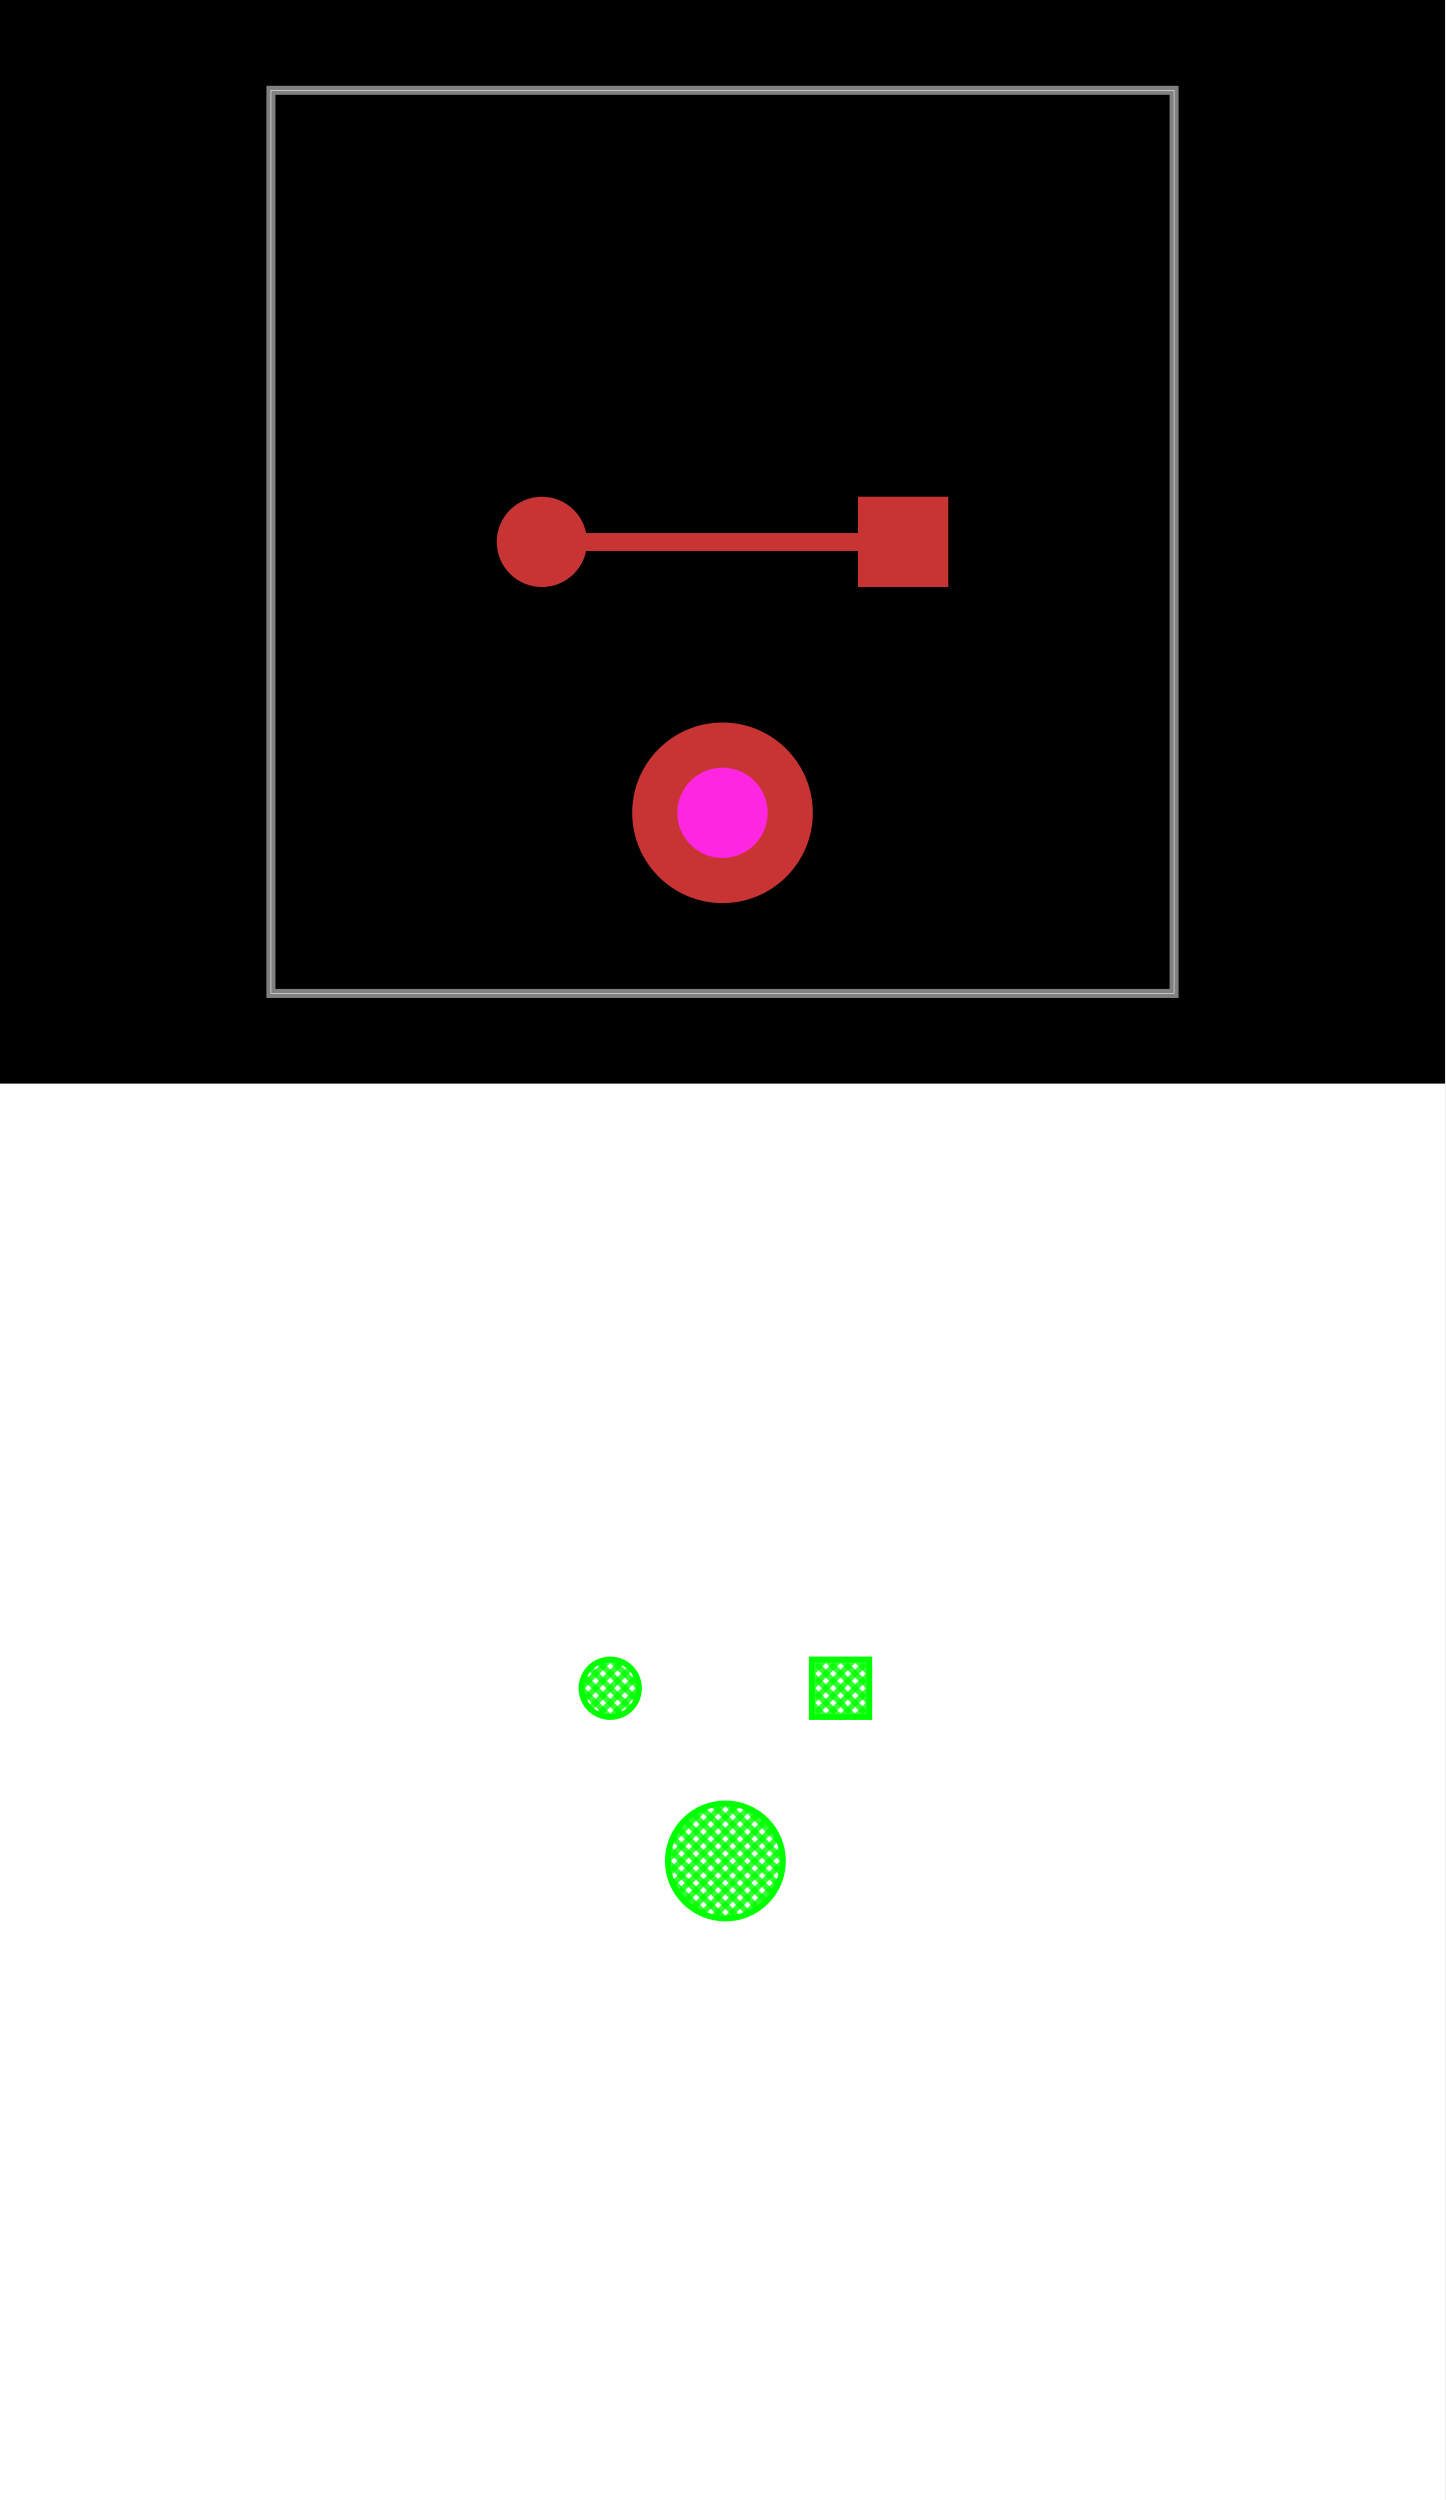
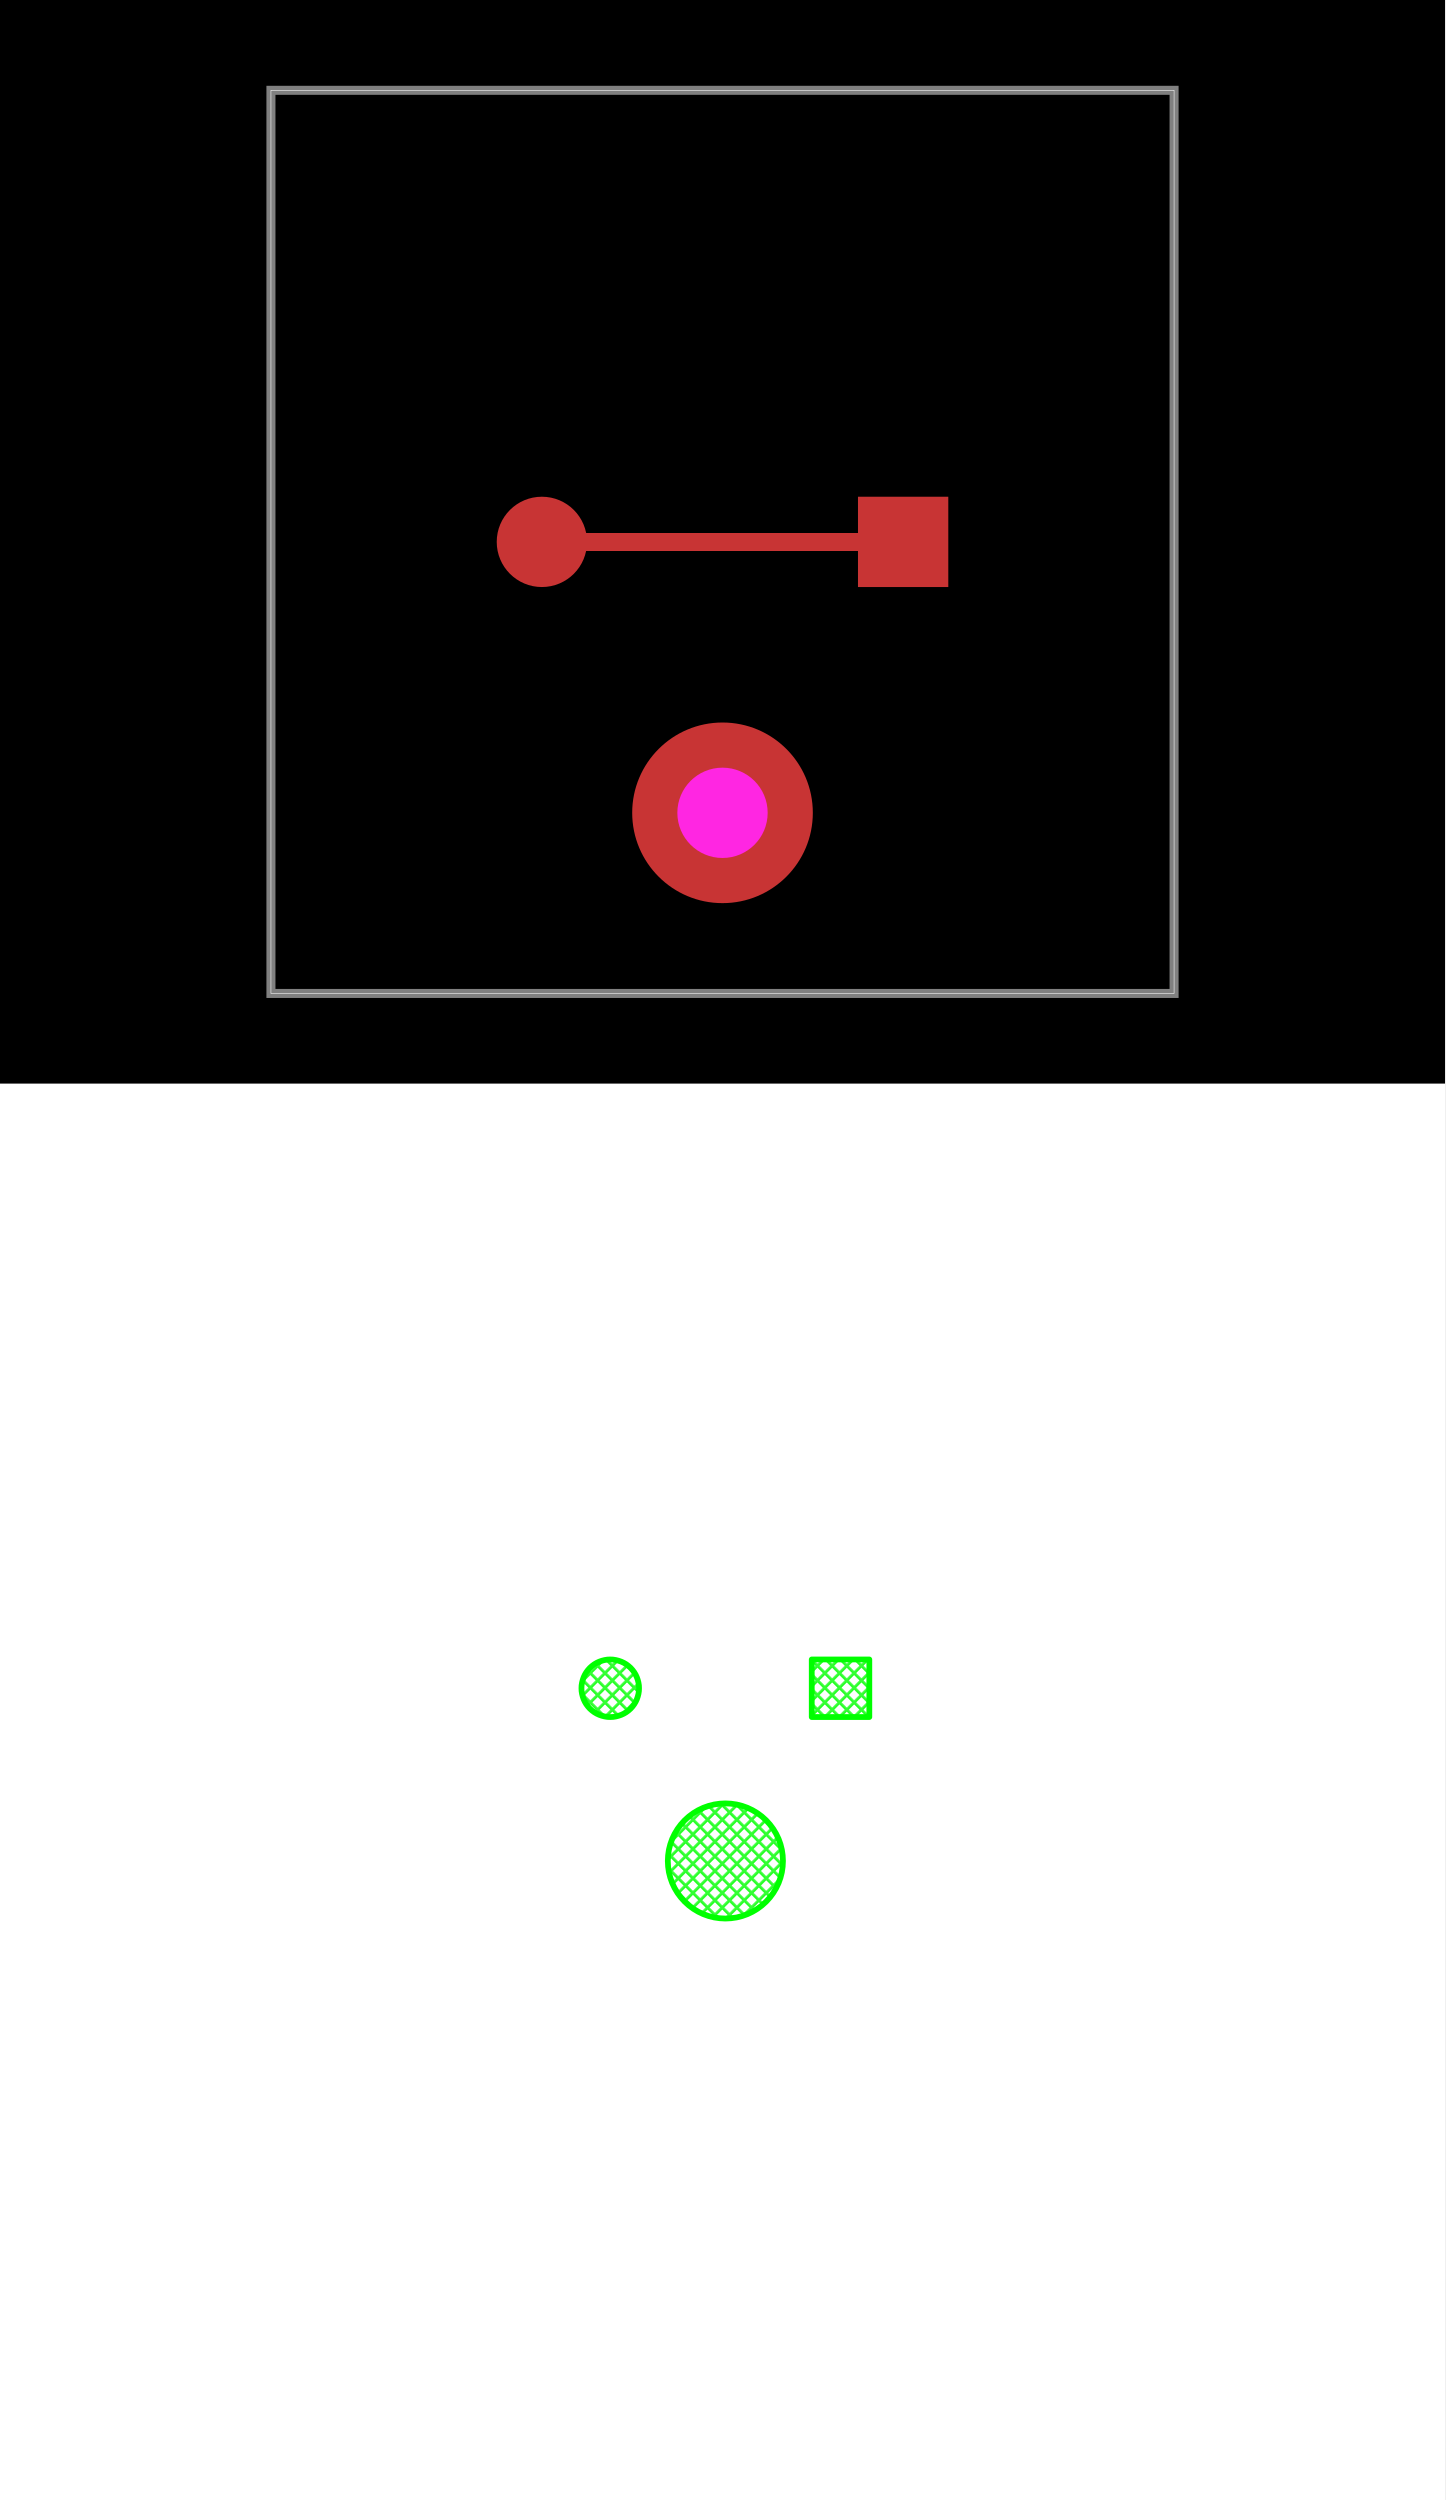
<svg xmlns="http://www.w3.org/2000/svg" width="800" height="1384.064" viewBox="0 0 800 1384.064">
  <g transform="translate(0, 0)">
    <style />
    <rect class="boundary" x="0" y="0" fill="#000" width="800" height="600" data-type="pcb_background" data-pcb-layer="global" />
    <rect class="pcb-boundary" fill="none" stroke="#fff" stroke-width="0.3" x="150" y="50" width="500" height="500" data-type="pcb_boundary" data-pcb-layer="global" />
    <path class="pcb-board" d="M 150 550 L 650 550 L 650 50 L 150 50 Z" fill="none" stroke="rgba(255, 255, 255, 0.5)" stroke-width="5" data-type="pcb_board" data-pcb-layer="board" />
    <circle class="pcb-pad" fill="rgb(200, 52, 52)" cx="300" cy="300" r="25" data-type="pcb_smtpad" data-pcb-layer="top" />
    <rect class="pcb-pad" fill="rgb(200, 52, 52)" x="475" y="275" width="50" height="50" data-type="pcb_smtpad" data-pcb-layer="top" />
    <path class="pcb-trace" stroke="rgb(200, 52, 52)" fill="none" d="M 300 300 L 500 300" stroke-width="10" stroke-linecap="round" stroke-linejoin="round" shape-rendering="crispEdges" data-type="pcb_trace" data-pcb-layer="top" />
    <g data-type="pcb_plated_hole" data-pcb-layer="through">
      <circle class="pcb-hole-outer" fill="rgb(200, 52, 52)" cx="400" cy="450" r="50" data-type="pcb_plated_hole" data-pcb-layer="top" />
      <circle class="pcb-hole-inner" fill="#FF26E2" cx="400" cy="450" r="25" data-type="pcb_plated_hole_drill" data-pcb-layer="drill" />
    </g>
  </g>
  <g transform="translate(0, 600) scale(31.87251, 31.87251) translate(10, 10)">
+     <defs>
+       <pattern id="hatch-0.1800-45-true-_2300FF00-0.1000-0.80__stack1" patternUnits="userSpaceOnUse" width="0.18" height="0.18" patternTransform="rotate(45)">
+         <path d="M -0.18 0 L 0.18 0 M 0 -0.18 L 0 0.18" stroke="#00FF00" stroke-width="0.1" stroke-opacity="0.8" />
+       </pattern>
+     </defs>
    <rect x="-10" y="-10" width="25.1" height="24.6" fill="white" />
    <g transform="matrix(1 0 0 -1 0 4.6)">
      <g transform="matrix(1,0,0,1,0,0)">
-         <clipPath id="clip-1767469731724-rfm072lff__stack1">
-           <path d="M 1.1 4.1 L 1.098 4.149 L 1.09 4.198 L 1.078 4.245 L 1.062 4.291 L 1.041 4.336 L 1.016 4.378 L 0.987 4.417 L 0.954 4.454 L 0.917 4.487 L 0.878 4.516 L 0.836 4.541 L 0.791 4.562 L 0.745 4.578 L 0.698 4.59 L 0.649 4.598 L 0.6 4.6 L 0.551 4.598 L 0.502 4.59 L 0.455 4.578 L 0.409 4.562 L 0.364 4.541 L 0.322 4.516 L 0.283 4.487 L 0.246 4.454 L 0.213 4.417 L 0.184 4.378 L 0.159 4.336 L 0.138 4.291 L 0.122 4.245 L 0.11 4.198 L 0.102 4.149 L 0.1 4.1 L 0.102 4.051 L 0.11 4.002 L 0.122 3.955 L 0.138 3.909 L 0.159 3.864 L 0.184 3.822 L 0.213 3.783 L 0.246 3.746 L 0.283 3.713 L 0.322 3.684 L 0.364 3.659 L 0.409 3.638 L 0.455 3.622 L 0.502 3.61 L 0.551 3.602 L 0.6 3.6 L 0.649 3.602 L 0.698 3.61 L 0.745 3.622 L 0.791 3.638 L 0.836 3.659 L 0.878 3.684 L 0.917 3.713 L 0.954 3.746 L 0.987 3.783 L 1.016 3.822 L 1.041 3.864 L 1.062 3.909 L 1.078 3.955 L 1.09 4.002 L 1.098 4.051 L 1.1 4.1 L 1.1 4.1 Z" />
-         </clipPath>
-         <g clip-path="url(#clip-1767469731724-rfm072lff__stack1)">
-           <line x1="0.864" y1="3.6" x2="1.1" y2="3.836" stroke="#00FF00" stroke-width="0.1" stroke-opacity="0.8" />
-           <line x1="0.609" y1="3.6" x2="1.1" y2="4.091" stroke="#00FF00" stroke-width="0.1" stroke-opacity="0.8" />
-           <line x1="0.355" y1="3.6" x2="1.1" y2="4.345" stroke="#00FF00" stroke-width="0.1" stroke-opacity="0.8" />
-           <line x1="0.1" y1="3.6" x2="1.1" y2="4.6" stroke="#00FF00" stroke-width="0.1" stroke-opacity="0.8" />
-           <line x1="0.1" y1="3.855" x2="0.845" y2="4.6" stroke="#00FF00" stroke-width="0.1" stroke-opacity="0.8" />
-           <line x1="0.1" y1="4.109" x2="0.591" y2="4.6" stroke="#00FF00" stroke-width="0.1" stroke-opacity="0.8" />
-           <line x1="0.1" y1="4.364" x2="0.336" y2="4.6" stroke="#00FF00" stroke-width="0.1" stroke-opacity="0.8" />
-           <line x1="1.1" y1="4.364" x2="0.864" y2="4.6" stroke="#00FF00" stroke-width="0.1" stroke-opacity="0.8" />
-           <line x1="1.1" y1="4.109" x2="0.609" y2="4.6" stroke="#00FF00" stroke-width="0.1" stroke-opacity="0.8" />
-           <line x1="1.1" y1="3.855" x2="0.355" y2="4.6" stroke="#00FF00" stroke-width="0.1" stroke-opacity="0.8" />
-           <line x1="1.1" y1="3.6" x2="0.1" y2="4.6" stroke="#00FF00" stroke-width="0.1" stroke-opacity="0.8" />
-           <line x1="0.845" y1="3.6" x2="0.1" y2="4.345" stroke="#00FF00" stroke-width="0.1" stroke-opacity="0.8" />
-           <line x1="0.591" y1="3.6" x2="0.1" y2="4.091" stroke="#00FF00" stroke-width="0.1" stroke-opacity="0.8" />
-           <line x1="0.336" y1="3.6" x2="0.1" y2="3.836" stroke="#00FF00" stroke-width="0.1" stroke-opacity="0.8" />
-         </g>
-         <path d="M 1.1 4.1 L 1.098 4.149 L 1.09 4.198 L 1.078 4.245 L 1.062 4.291 L 1.041 4.336 L 1.016 4.378 L 0.987 4.417 L 0.954 4.454 L 0.917 4.487 L 0.878 4.516 L 0.836 4.541 L 0.791 4.562 L 0.745 4.578 L 0.698 4.59 L 0.649 4.598 L 0.6 4.6 L 0.551 4.598 L 0.502 4.59 L 0.455 4.578 L 0.409 4.562 L 0.364 4.541 L 0.322 4.516 L 0.283 4.487 L 0.246 4.454 L 0.213 4.417 L 0.184 4.378 L 0.159 4.336 L 0.138 4.291 L 0.122 4.245 L 0.11 4.198 L 0.102 4.149 L 0.1 4.1 L 0.102 4.051 L 0.11 4.002 L 0.122 3.955 L 0.138 3.909 L 0.159 3.864 L 0.184 3.822 L 0.213 3.783 L 0.246 3.746 L 0.283 3.713 L 0.322 3.684 L 0.364 3.659 L 0.409 3.638 L 0.455 3.622 L 0.502 3.61 L 0.551 3.602 L 0.6 3.6 L 0.649 3.602 L 0.698 3.61 L 0.745 3.622 L 0.791 3.638 L 0.836 3.659 L 0.878 3.684 L 0.917 3.713 L 0.954 3.746 L 0.987 3.783 L 1.016 3.822 L 1.041 3.864 L 1.062 3.909 L 1.078 3.955 L 1.09 4.002 L 1.098 4.051 L 1.1 4.1 L 1.1 4.1 Z" fill="none" stroke="#00FF00" stroke-width="0.1" />
+         <path d="M 1.1 4.1 L 1.098 4.149 L 1.09 4.198 L 1.078 4.245 L 1.062 4.291 L 1.041 4.336 L 1.016 4.378 L 0.987 4.417 L 0.954 4.454 L 0.917 4.487 L 0.878 4.516 L 0.836 4.541 L 0.791 4.562 L 0.745 4.578 L 0.698 4.59 L 0.649 4.598 L 0.6 4.6 L 0.551 4.598 L 0.502 4.59 L 0.455 4.578 L 0.409 4.562 L 0.364 4.541 L 0.322 4.516 L 0.283 4.487 L 0.246 4.454 L 0.213 4.417 L 0.184 4.378 L 0.159 4.336 L 0.138 4.291 L 0.122 4.245 L 0.11 4.198 L 0.102 4.149 L 0.1 4.1 L 0.102 4.051 L 0.11 4.002 L 0.122 3.955 L 0.138 3.909 L 0.159 3.864 L 0.184 3.822 L 0.213 3.783 L 0.246 3.746 L 0.283 3.713 L 0.322 3.684 L 0.364 3.659 L 0.409 3.638 L 0.455 3.622 L 0.502 3.61 L 0.551 3.602 L 0.6 3.6 L 0.649 3.602 L 0.698 3.61 L 0.745 3.622 L 0.791 3.638 L 0.836 3.659 L 0.878 3.684 L 0.917 3.713 L 0.954 3.746 L 0.987 3.783 L 1.016 3.822 L 1.041 3.864 L 1.062 3.909 L 1.078 3.955 L 1.09 4.002 L 1.098 4.051 L 1.1 4.1 L 1.1 4.1 Z" fill="url(#hatch-0.1800-45-true-_2300FF00-0.1000-0.80__stack1)" fill-rule="nonzero" stroke="none" />
+         <path d="M 1.1 4.1 L 1.098 4.149 L 1.09 4.198 L 1.078 4.245 L 1.062 4.291 L 1.041 4.336 L 1.016 4.378 L 0.987 4.417 L 0.954 4.454 L 0.917 4.487 L 0.878 4.516 L 0.836 4.541 L 0.791 4.562 L 0.745 4.578 L 0.698 4.59 L 0.649 4.598 L 0.6 4.6 L 0.551 4.598 L 0.502 4.59 L 0.455 4.578 L 0.409 4.562 L 0.364 4.541 L 0.322 4.516 L 0.283 4.487 L 0.246 4.454 L 0.213 4.417 L 0.184 4.378 L 0.159 4.336 L 0.138 4.291 L 0.122 4.245 L 0.11 4.198 L 0.102 4.149 L 0.1 4.1 L 0.102 4.051 L 0.11 4.002 L 0.122 3.955 L 0.138 3.909 L 0.159 3.864 L 0.184 3.822 L 0.213 3.783 L 0.246 3.746 L 0.283 3.713 L 0.322 3.684 L 0.364 3.659 L 0.409 3.638 L 0.455 3.622 L 0.502 3.61 L 0.551 3.602 L 0.6 3.6 L 0.649 3.602 L 0.698 3.61 L 0.745 3.622 L 0.791 3.638 L 0.836 3.659 L 0.878 3.684 L 0.917 3.713 L 0.954 3.746 L 0.987 3.783 L 1.016 3.822 L 1.041 3.864 L 1.062 3.909 L 1.078 3.955 L 1.09 4.002 L 1.098 4.051 L 1.1 4.1 L 1.1 4.1 Z" fill="none" stroke="#00FF00" stroke-width="0.1" stroke-linecap="round" stroke-linejoin="round" />
      </g>
      <g transform="matrix(1,0,0,1,0,0)">
-         <clipPath id="clip-1767469731724-w9gvmt7iy__stack1">
-           <path d="M 4.1 3.6 L 5.1 3.6 L 5.1 4.6 L 4.1 4.6 L 4.1 3.6 L 4.1 3.6 Z" />
-         </clipPath>
-         <g clip-path="url(#clip-1767469731724-w9gvmt7iy__stack1)">
-           <line x1="4.864" y1="3.6" x2="5.1" y2="3.836" stroke="#00FF00" stroke-width="0.1" stroke-opacity="0.8" />
-           <line x1="4.609" y1="3.6" x2="5.1" y2="4.091" stroke="#00FF00" stroke-width="0.1" stroke-opacity="0.8" />
-           <line x1="4.355" y1="3.6" x2="5.1" y2="4.345" stroke="#00FF00" stroke-width="0.1" stroke-opacity="0.8" />
-           <line x1="4.1" y1="3.6" x2="5.1" y2="4.6" stroke="#00FF00" stroke-width="0.1" stroke-opacity="0.8" />
-           <line x1="4.1" y1="3.855" x2="4.845" y2="4.6" stroke="#00FF00" stroke-width="0.1" stroke-opacity="0.8" />
-           <line x1="4.1" y1="4.109" x2="4.591" y2="4.6" stroke="#00FF00" stroke-width="0.1" stroke-opacity="0.8" />
-           <line x1="4.1" y1="4.364" x2="4.336" y2="4.6" stroke="#00FF00" stroke-width="0.1" stroke-opacity="0.8" />
-           <line x1="5.1" y1="4.364" x2="4.864" y2="4.6" stroke="#00FF00" stroke-width="0.1" stroke-opacity="0.8" />
-           <line x1="5.1" y1="4.109" x2="4.609" y2="4.6" stroke="#00FF00" stroke-width="0.1" stroke-opacity="0.8" />
-           <line x1="5.1" y1="3.855" x2="4.355" y2="4.6" stroke="#00FF00" stroke-width="0.1" stroke-opacity="0.8" />
-           <line x1="5.1" y1="3.6" x2="4.1" y2="4.6" stroke="#00FF00" stroke-width="0.1" stroke-opacity="0.8" />
-           <line x1="4.845" y1="3.6" x2="4.1" y2="4.345" stroke="#00FF00" stroke-width="0.1" stroke-opacity="0.8" />
-           <line x1="4.591" y1="3.6" x2="4.1" y2="4.091" stroke="#00FF00" stroke-width="0.1" stroke-opacity="0.8" />
-           <line x1="4.336" y1="3.6" x2="4.1" y2="3.836" stroke="#00FF00" stroke-width="0.1" stroke-opacity="0.8" />
-         </g>
-         <path d="M 4.1 3.6 L 5.1 3.6 L 5.1 4.6 L 4.1 4.6 L 4.1 3.6 L 4.1 3.6 Z" fill="none" stroke="#00FF00" stroke-width="0.1" />
+         <path d="M 4.1 3.6 L 5.1 3.6 L 5.1 4.6 L 4.1 4.6 L 4.1 3.6 L 4.1 3.6 Z" fill="url(#hatch-0.1800-45-true-_2300FF00-0.1000-0.80__stack1)" fill-rule="nonzero" stroke="none" />
+         <path d="M 4.1 3.6 L 5.1 3.6 L 5.1 4.6 L 4.1 4.6 L 4.1 3.6 L 4.1 3.6 Z" fill="none" stroke="#00FF00" stroke-width="0.1" stroke-linecap="round" stroke-linejoin="round" />
      </g>
      <g transform="matrix(1,0,0,1,0,0)">
-         <clipPath id="clip-1767469731724-9hv4oieuz__stack1">
-           <path d="M 3.6 1.1 L 3.595 1.198 L 3.581 1.295 L 3.557 1.39 L 3.524 1.483 L 3.482 1.571 L 3.431 1.656 L 3.373 1.734 L 3.307 1.807 L 3.234 1.873 L 3.156 1.931 L 3.071 1.982 L 2.983 2.024 L 2.89 2.057 L 2.795 2.081 L 2.698 2.095 L 2.6 2.1 L 2.502 2.095 L 2.405 2.081 L 2.31 2.057 L 2.217 2.024 L 2.129 1.982 L 2.044 1.931 L 1.966 1.873 L 1.893 1.807 L 1.827 1.734 L 1.769 1.656 L 1.718 1.571 L 1.676 1.483 L 1.643 1.39 L 1.619 1.295 L 1.605 1.198 L 1.6 1.1 L 1.605 1.002 L 1.619 0.905 L 1.643 0.81 L 1.676 0.717 L 1.718 0.629 L 1.769 0.544 L 1.827 0.466 L 1.893 0.393 L 1.966 0.327 L 2.044 0.269 L 2.129 0.218 L 2.217 0.176 L 2.31 0.143 L 2.405 0.119 L 2.502 0.105 L 2.6 0.1 L 2.698 0.105 L 2.795 0.119 L 2.89 0.143 L 2.983 0.176 L 3.071 0.218 L 3.156 0.269 L 3.234 0.327 L 3.307 0.393 L 3.373 0.466 L 3.431 0.544 L 3.482 0.629 L 3.524 0.717 L 3.557 0.81 L 3.581 0.905 L 3.595 1.002 L 3.6 1.1 L 3.6 1.1 Z" />
-         </clipPath>
-         <g clip-path="url(#clip-1767469731724-9hv4oieuz__stack1)">
-           <line x1="3.382" y1="0.1" x2="3.6" y2="0.318" stroke="#00FF00" stroke-width="0.1" stroke-opacity="0.8" />
-           <line x1="3.127" y1="0.1" x2="3.6" y2="0.573" stroke="#00FF00" stroke-width="0.1" stroke-opacity="0.8" />
-           <line x1="2.873" y1="0.1" x2="3.6" y2="0.827" stroke="#00FF00" stroke-width="0.1" stroke-opacity="0.8" />
-           <line x1="2.618" y1="0.1" x2="3.6" y2="1.082" stroke="#00FF00" stroke-width="0.1" stroke-opacity="0.8" />
-           <line x1="2.364" y1="0.1" x2="3.6" y2="1.336" stroke="#00FF00" stroke-width="0.1" stroke-opacity="0.8" />
-           <line x1="2.109" y1="0.1" x2="3.6" y2="1.591" stroke="#00FF00" stroke-width="0.1" stroke-opacity="0.8" />
-           <line x1="1.855" y1="0.1" x2="3.6" y2="1.845" stroke="#00FF00" stroke-width="0.1" stroke-opacity="0.8" />
-           <line x1="1.6" y1="0.1" x2="3.6" y2="2.1" stroke="#00FF00" stroke-width="0.1" stroke-opacity="0.8" />
-           <line x1="1.6" y1="0.355" x2="3.345" y2="2.1" stroke="#00FF00" stroke-width="0.1" stroke-opacity="0.8" />
-           <line x1="1.6" y1="0.609" x2="3.091" y2="2.1" stroke="#00FF00" stroke-width="0.1" stroke-opacity="0.8" />
-           <line x1="1.6" y1="0.864" x2="2.836" y2="2.1" stroke="#00FF00" stroke-width="0.1" stroke-opacity="0.8" />
-           <line x1="1.6" y1="1.118" x2="2.582" y2="2.1" stroke="#00FF00" stroke-width="0.1" stroke-opacity="0.8" />
-           <line x1="1.6" y1="1.373" x2="2.327" y2="2.1" stroke="#00FF00" stroke-width="0.1" stroke-opacity="0.8" />
-           <line x1="1.6" y1="1.627" x2="2.073" y2="2.1" stroke="#00FF00" stroke-width="0.1" stroke-opacity="0.8" />
-           <line x1="1.6" y1="1.882" x2="1.818" y2="2.1" stroke="#00FF00" stroke-width="0.1" stroke-opacity="0.8" />
-           <line x1="3.6" y1="1.882" x2="3.382" y2="2.1" stroke="#00FF00" stroke-width="0.1" stroke-opacity="0.8" />
-           <line x1="3.6" y1="1.627" x2="3.127" y2="2.1" stroke="#00FF00" stroke-width="0.1" stroke-opacity="0.8" />
-           <line x1="3.6" y1="1.373" x2="2.873" y2="2.1" stroke="#00FF00" stroke-width="0.1" stroke-opacity="0.8" />
-           <line x1="3.6" y1="1.118" x2="2.618" y2="2.1" stroke="#00FF00" stroke-width="0.1" stroke-opacity="0.8" />
-           <line x1="3.6" y1="0.864" x2="2.364" y2="2.1" stroke="#00FF00" stroke-width="0.1" stroke-opacity="0.8" />
-           <line x1="3.6" y1="0.609" x2="2.109" y2="2.1" stroke="#00FF00" stroke-width="0.1" stroke-opacity="0.8" />
-           <line x1="3.6" y1="0.355" x2="1.855" y2="2.1" stroke="#00FF00" stroke-width="0.1" stroke-opacity="0.8" />
-           <line x1="3.6" y1="0.1" x2="1.6" y2="2.1" stroke="#00FF00" stroke-width="0.1" stroke-opacity="0.8" />
-           <line x1="3.345" y1="0.1" x2="1.6" y2="1.845" stroke="#00FF00" stroke-width="0.1" stroke-opacity="0.8" />
-           <line x1="3.091" y1="0.1" x2="1.6" y2="1.591" stroke="#00FF00" stroke-width="0.1" stroke-opacity="0.8" />
-           <line x1="2.836" y1="0.1" x2="1.6" y2="1.336" stroke="#00FF00" stroke-width="0.1" stroke-opacity="0.8" />
-           <line x1="2.582" y1="0.1" x2="1.6" y2="1.082" stroke="#00FF00" stroke-width="0.1" stroke-opacity="0.8" />
-           <line x1="2.327" y1="0.1" x2="1.6" y2="0.827" stroke="#00FF00" stroke-width="0.1" stroke-opacity="0.8" />
-           <line x1="2.073" y1="0.1" x2="1.6" y2="0.573" stroke="#00FF00" stroke-width="0.1" stroke-opacity="0.8" />
-           <line x1="1.818" y1="0.1" x2="1.6" y2="0.318" stroke="#00FF00" stroke-width="0.1" stroke-opacity="0.8" />
-         </g>
-         <path d="M 3.6 1.1 L 3.595 1.198 L 3.581 1.295 L 3.557 1.39 L 3.524 1.483 L 3.482 1.571 L 3.431 1.656 L 3.373 1.734 L 3.307 1.807 L 3.234 1.873 L 3.156 1.931 L 3.071 1.982 L 2.983 2.024 L 2.89 2.057 L 2.795 2.081 L 2.698 2.095 L 2.6 2.1 L 2.502 2.095 L 2.405 2.081 L 2.31 2.057 L 2.217 2.024 L 2.129 1.982 L 2.044 1.931 L 1.966 1.873 L 1.893 1.807 L 1.827 1.734 L 1.769 1.656 L 1.718 1.571 L 1.676 1.483 L 1.643 1.39 L 1.619 1.295 L 1.605 1.198 L 1.6 1.1 L 1.605 1.002 L 1.619 0.905 L 1.643 0.81 L 1.676 0.717 L 1.718 0.629 L 1.769 0.544 L 1.827 0.466 L 1.893 0.393 L 1.966 0.327 L 2.044 0.269 L 2.129 0.218 L 2.217 0.176 L 2.31 0.143 L 2.405 0.119 L 2.502 0.105 L 2.6 0.1 L 2.698 0.105 L 2.795 0.119 L 2.89 0.143 L 2.983 0.176 L 3.071 0.218 L 3.156 0.269 L 3.234 0.327 L 3.307 0.393 L 3.373 0.466 L 3.431 0.544 L 3.482 0.629 L 3.524 0.717 L 3.557 0.81 L 3.581 0.905 L 3.595 1.002 L 3.6 1.1 L 3.6 1.1 Z" fill="none" stroke="#00FF00" stroke-width="0.1" />
+         <path d="M 3.6 1.1 L 3.595 1.198 L 3.581 1.295 L 3.557 1.39 L 3.524 1.483 L 3.482 1.571 L 3.431 1.656 L 3.373 1.734 L 3.307 1.807 L 3.234 1.873 L 3.156 1.931 L 3.071 1.982 L 2.983 2.024 L 2.89 2.057 L 2.795 2.081 L 2.698 2.095 L 2.6 2.1 L 2.502 2.095 L 2.405 2.081 L 2.31 2.057 L 2.217 2.024 L 2.129 1.982 L 2.044 1.931 L 1.966 1.873 L 1.893 1.807 L 1.827 1.734 L 1.769 1.656 L 1.718 1.571 L 1.676 1.483 L 1.643 1.39 L 1.619 1.295 L 1.605 1.198 L 1.6 1.1 L 1.605 1.002 L 1.619 0.905 L 1.643 0.81 L 1.676 0.717 L 1.718 0.629 L 1.769 0.544 L 1.827 0.466 L 1.893 0.393 L 1.966 0.327 L 2.044 0.269 L 2.129 0.218 L 2.217 0.176 L 2.31 0.143 L 2.405 0.119 L 2.502 0.105 L 2.6 0.1 L 2.698 0.105 L 2.795 0.119 L 2.89 0.143 L 2.983 0.176 L 3.071 0.218 L 3.156 0.269 L 3.234 0.327 L 3.307 0.393 L 3.373 0.466 L 3.431 0.544 L 3.482 0.629 L 3.524 0.717 L 3.557 0.81 L 3.581 0.905 L 3.595 1.002 L 3.6 1.1 L 3.6 1.1 Z" fill="url(#hatch-0.1800-45-true-_2300FF00-0.1000-0.80__stack1)" fill-rule="nonzero" stroke="none" />
+         <path d="M 3.6 1.1 L 3.595 1.198 L 3.581 1.295 L 3.557 1.39 L 3.524 1.483 L 3.482 1.571 L 3.431 1.656 L 3.373 1.734 L 3.307 1.807 L 3.234 1.873 L 3.156 1.931 L 3.071 1.982 L 2.983 2.024 L 2.89 2.057 L 2.795 2.081 L 2.698 2.095 L 2.6 2.1 L 2.502 2.095 L 2.405 2.081 L 2.31 2.057 L 2.217 2.024 L 2.129 1.982 L 2.044 1.931 L 1.966 1.873 L 1.893 1.807 L 1.827 1.734 L 1.769 1.656 L 1.718 1.571 L 1.676 1.483 L 1.643 1.39 L 1.619 1.295 L 1.605 1.198 L 1.6 1.1 L 1.605 1.002 L 1.619 0.905 L 1.643 0.81 L 1.676 0.717 L 1.718 0.629 L 1.769 0.544 L 1.827 0.466 L 1.893 0.393 L 1.966 0.327 L 2.044 0.269 L 2.129 0.218 L 2.217 0.176 L 2.31 0.143 L 2.405 0.119 L 2.502 0.105 L 2.6 0.1 L 2.698 0.105 L 2.795 0.119 L 2.89 0.143 L 2.983 0.176 L 3.071 0.218 L 3.156 0.269 L 3.234 0.327 L 3.307 0.393 L 3.373 0.466 L 3.431 0.544 L 3.482 0.629 L 3.524 0.717 L 3.557 0.81 L 3.581 0.905 L 3.595 1.002 L 3.6 1.1 L 3.6 1.1 Z" fill="none" stroke="#00FF00" stroke-width="0.1" stroke-linecap="round" stroke-linejoin="round" />
      </g>
    </g>
  </g>
</svg>
